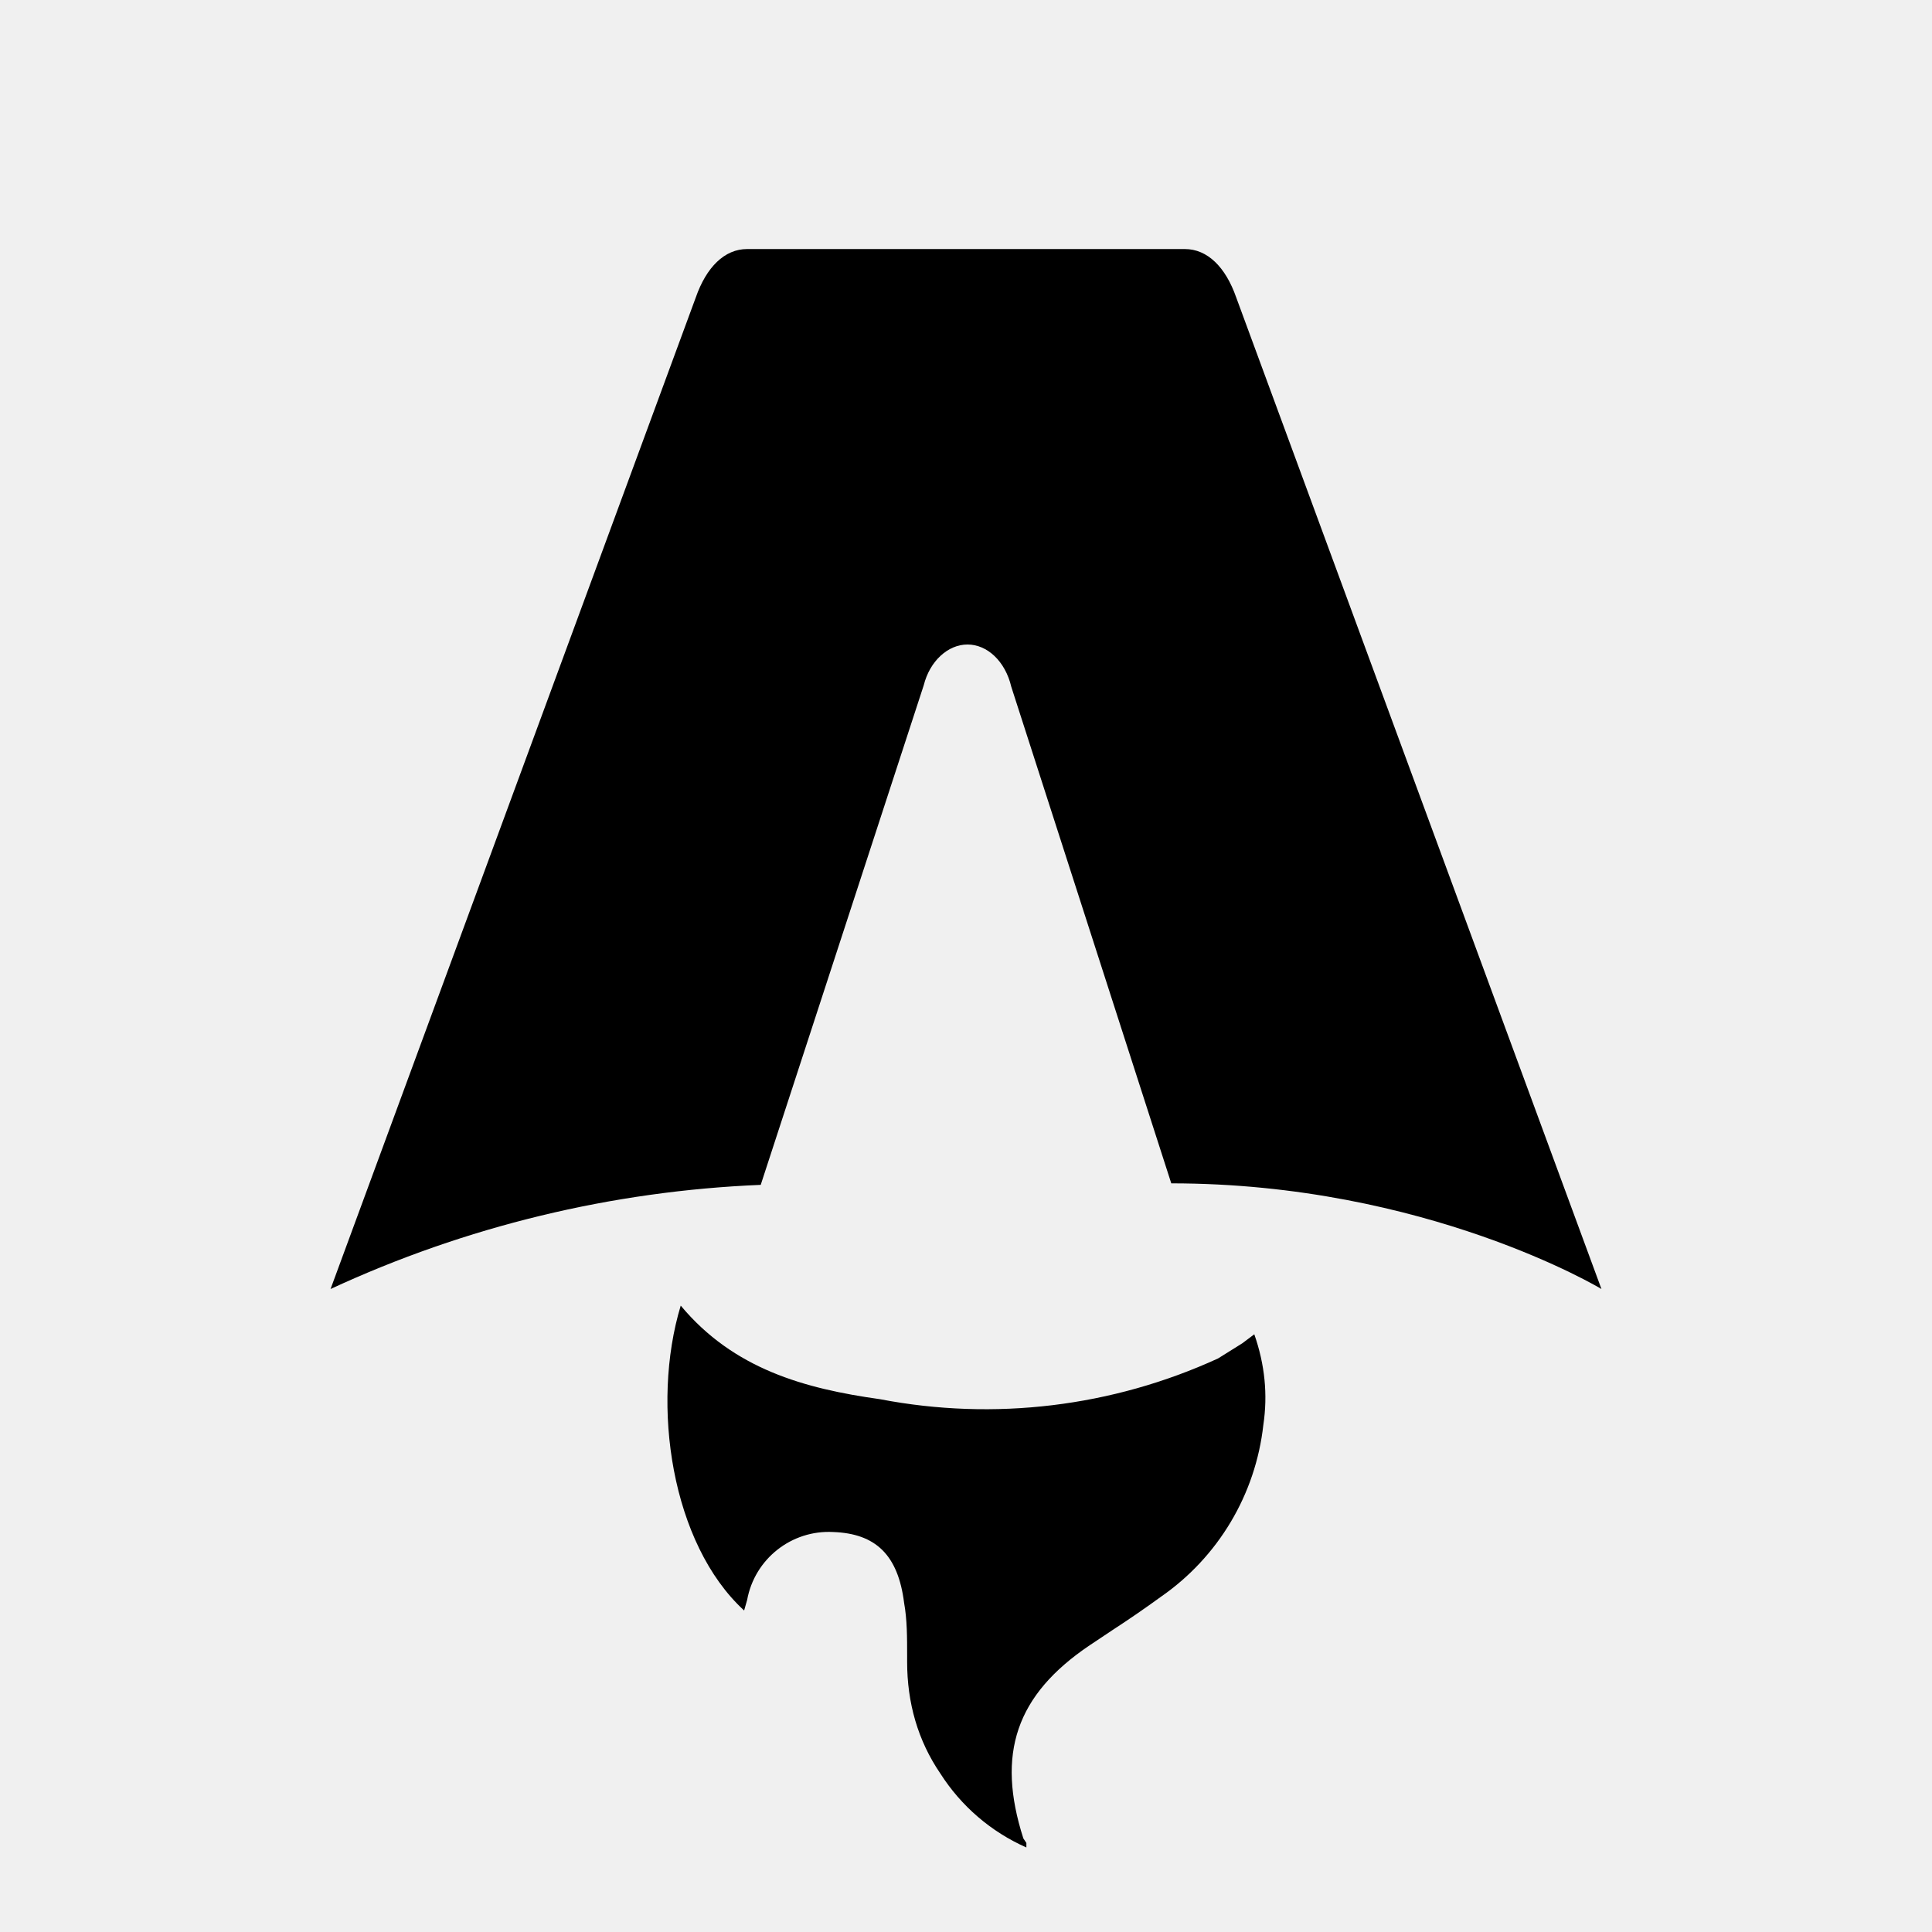
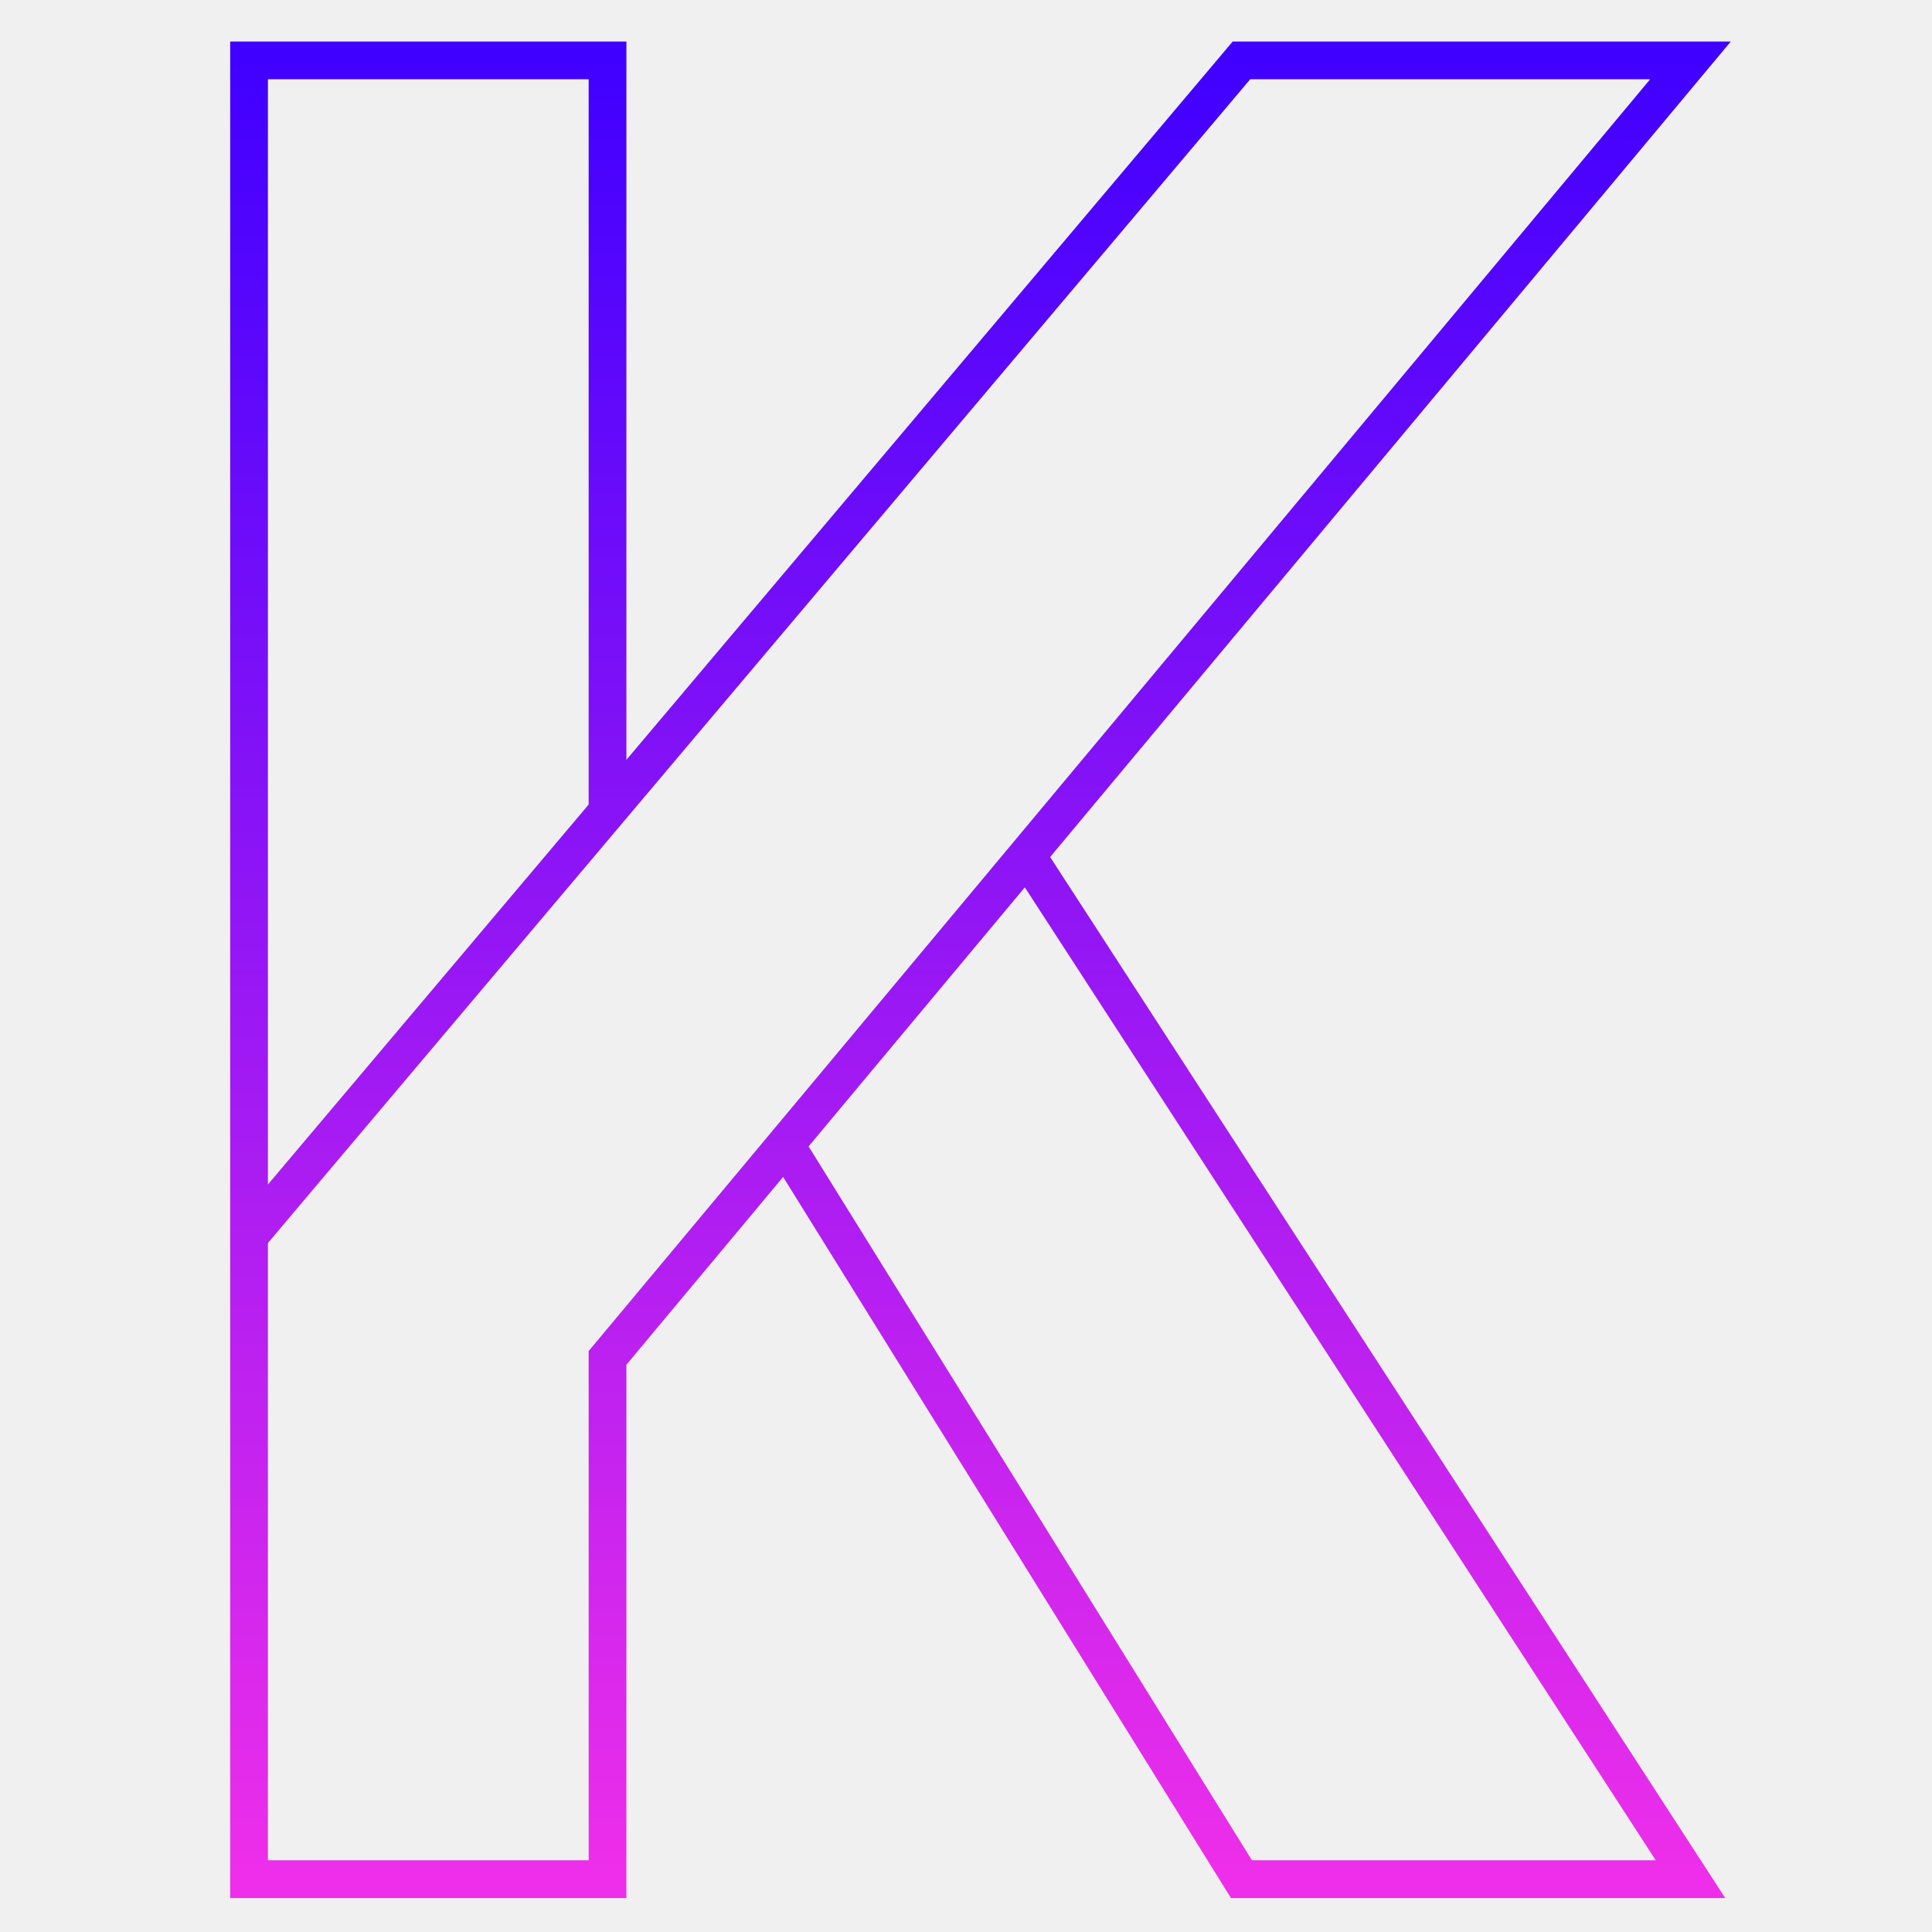
- <svg xmlns="http://www.w3.org/2000/svg" fill="none" viewBox="0 0 128 128">
-   <path d="M50.4 78.5a75.1 75.1 0 0 0-28.5 6.9l24.2-65.7c.7-2 1.9-3.2 3.4-3.2h29c1.5 0 2.7 1.2 3.4 3.2l24.2 65.7s-11.6-7-28.5-7L67 45.5c-.4-1.7-1.6-2.8-2.9-2.8-1.3 0-2.5 1.1-2.9 2.7L50.4 78.5Zm-1.1 28.2Zm-4.2-20.2c-2 6.6-.6 15.8 4.2 20.2a17.5 17.5 0 0 1 .2-.7 5.5 5.5 0 0 1 5.7-4.5c2.8.1 4.3 1.5 4.7 4.7.2 1.1.2 2.3.2 3.5v.4c0 2.7.7 5.2 2.2 7.4a13 13 0 0 0 5.7 4.9v-.3l-.2-.3c-1.8-5.6-.5-9.5 4.4-12.8l1.5-1a73 73 0 0 0 3.2-2.2 16 16 0 0 0 6.8-11.4c.3-2 .1-4-.6-6l-.8.6-1.6 1a37 37 0 0 1-22.4 2.7c-5-.7-9.7-2-13.2-6.2Z" />
-   <style>
-         path { fill: #000; }
-         @media (prefers-color-scheme: dark) {
-             path { fill: #FFF; }
-         }
-     </style>
+ <svg xmlns="http://www.w3.org/2000/svg" width="256" height="256" viewBox="0 0 256 256" fill="none">
+   <path d="M33 163.793V8H80.5V107.518M33 163.793V249H80.5V179.927L104.066 151.692M33 163.793L80.5 107.518M80.5 107.518L164.5 8H224L136.048 113.374M104.066 151.692L164.5 249L192 249L224 249L136.048 113.374M104.066 151.692L136.048 113.374" stroke="url(#paint0_linear_1_14)" stroke-width="5" />
+   <defs>
+     <linearGradient id="paint0_linear_1_14" x1="128.5" y1="8" x2="128.5" y2="249" gradientUnits="userSpaceOnUse">
+       <stop stop-color="#4000FF" />
+       <stop offset="1" stop-color="#EE2EEA" />
+     </linearGradient>
+   </defs>
</svg>
